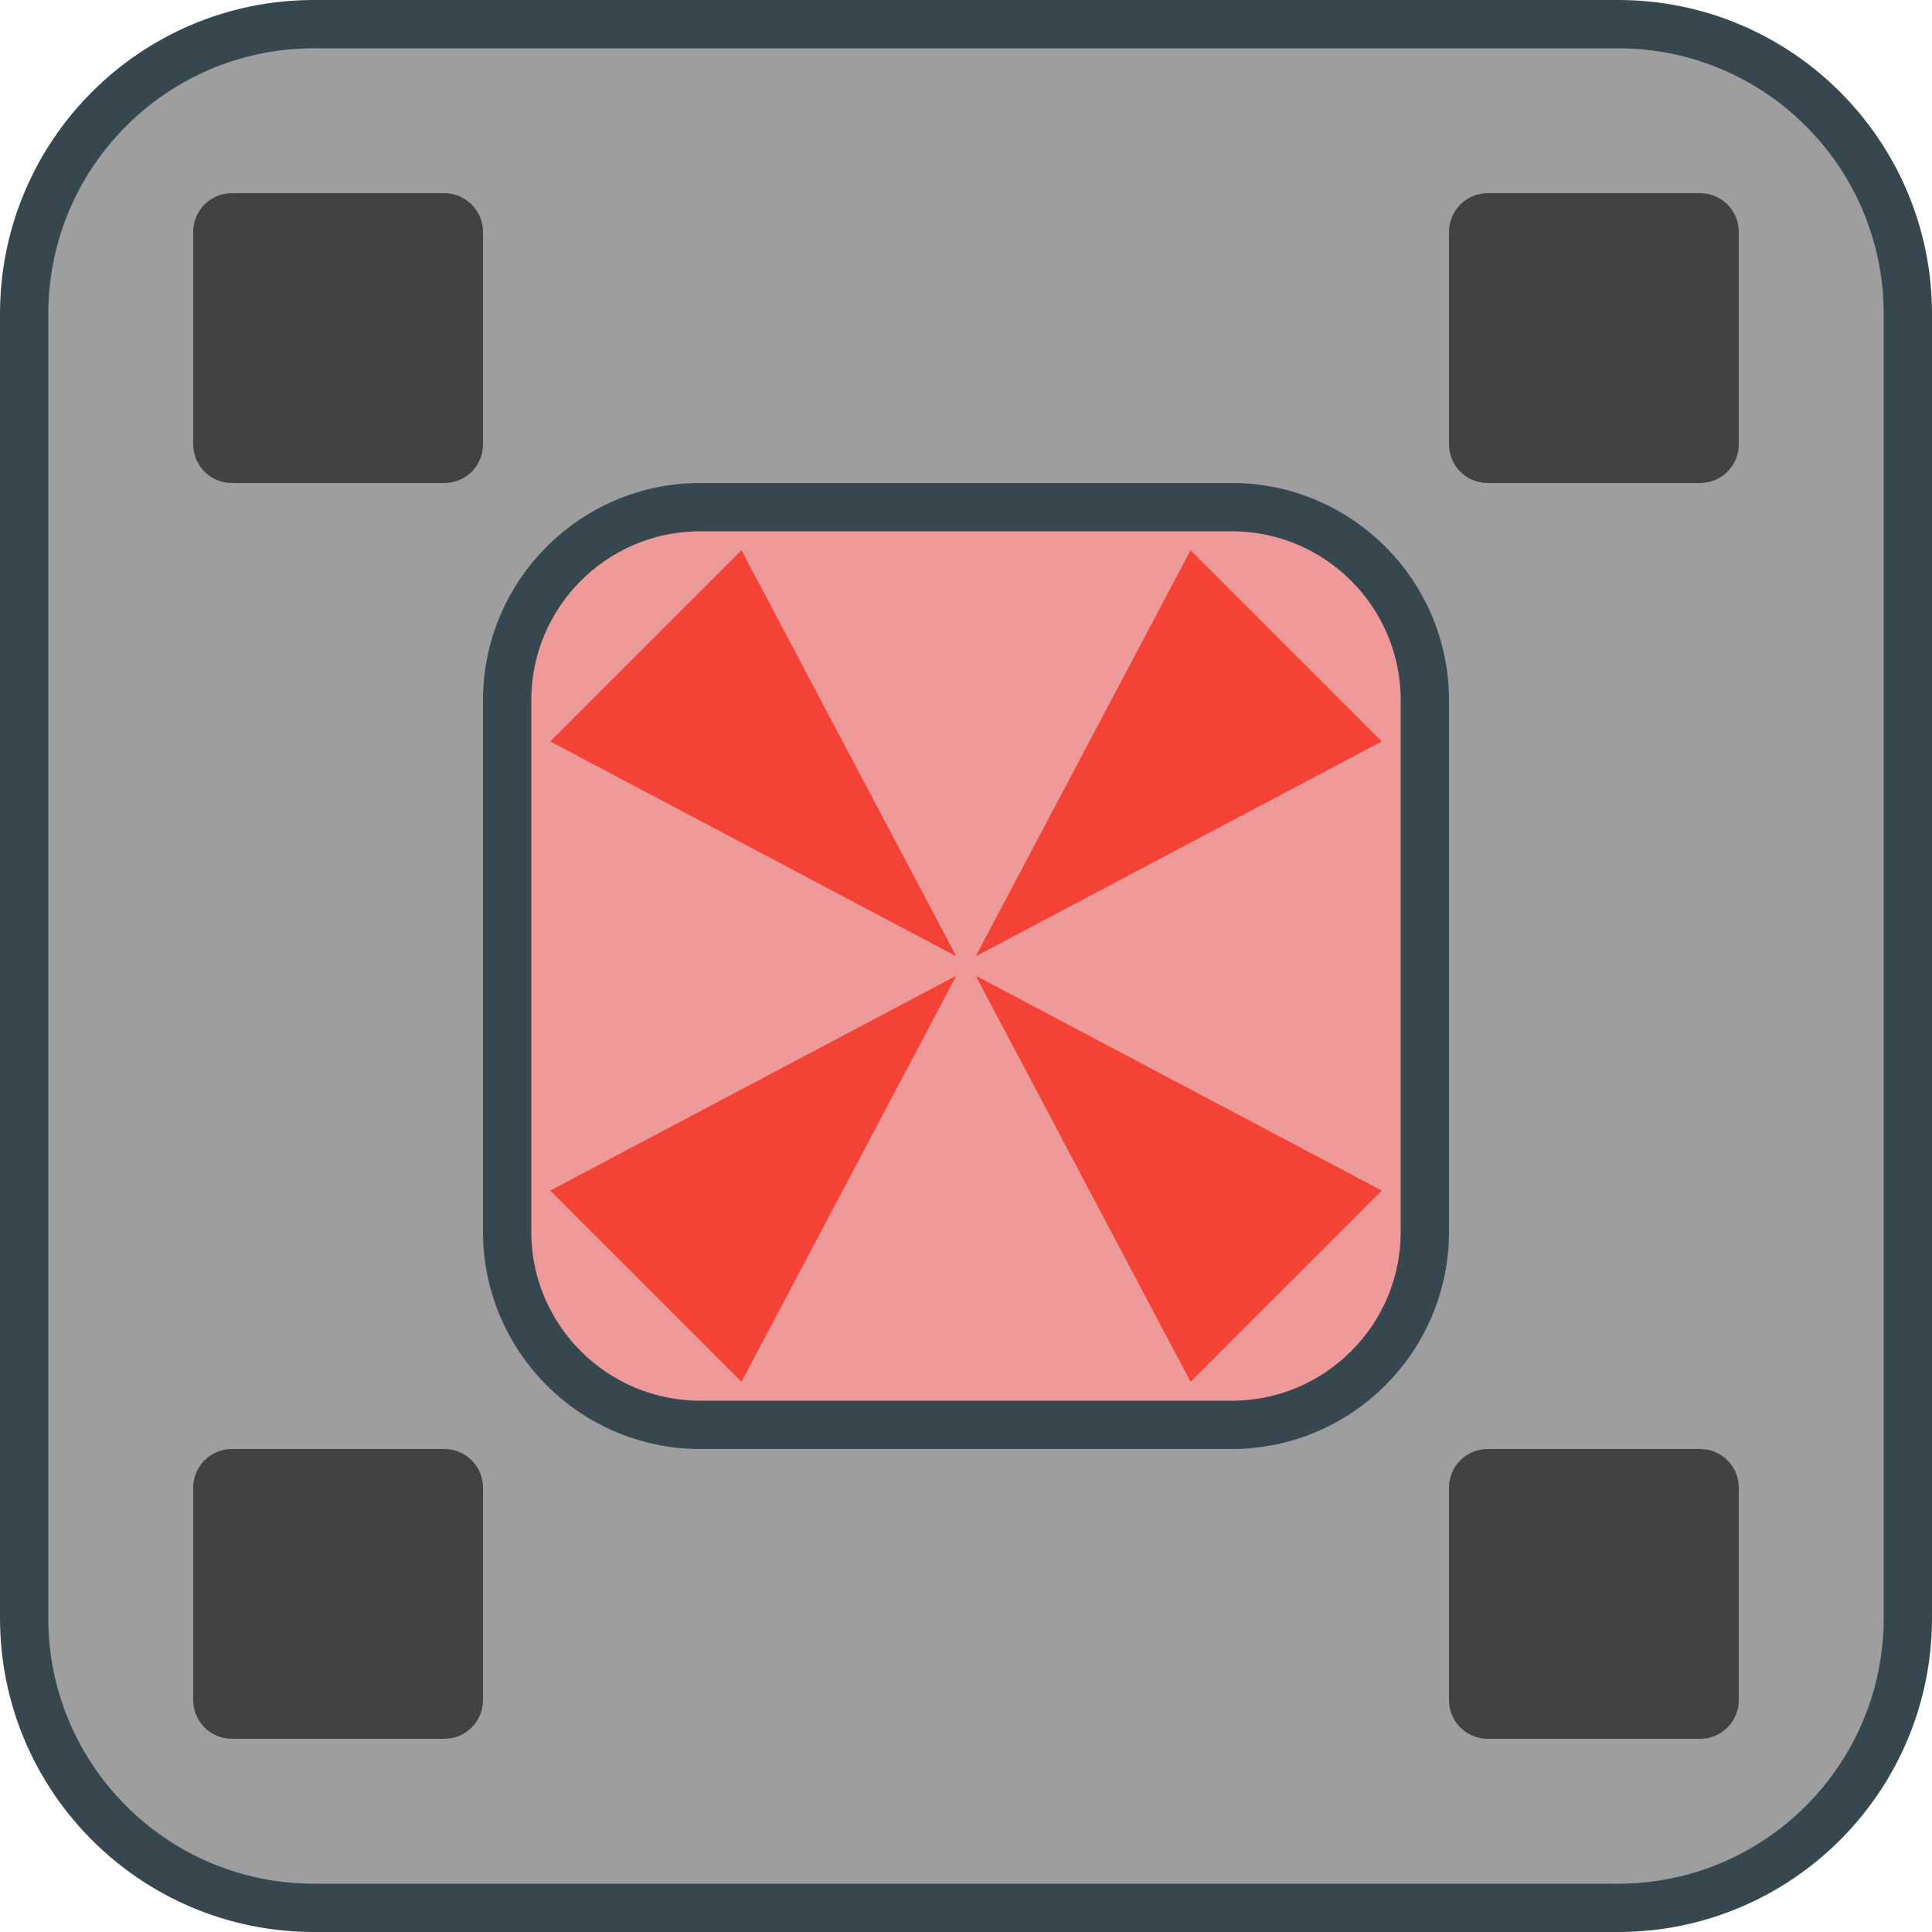
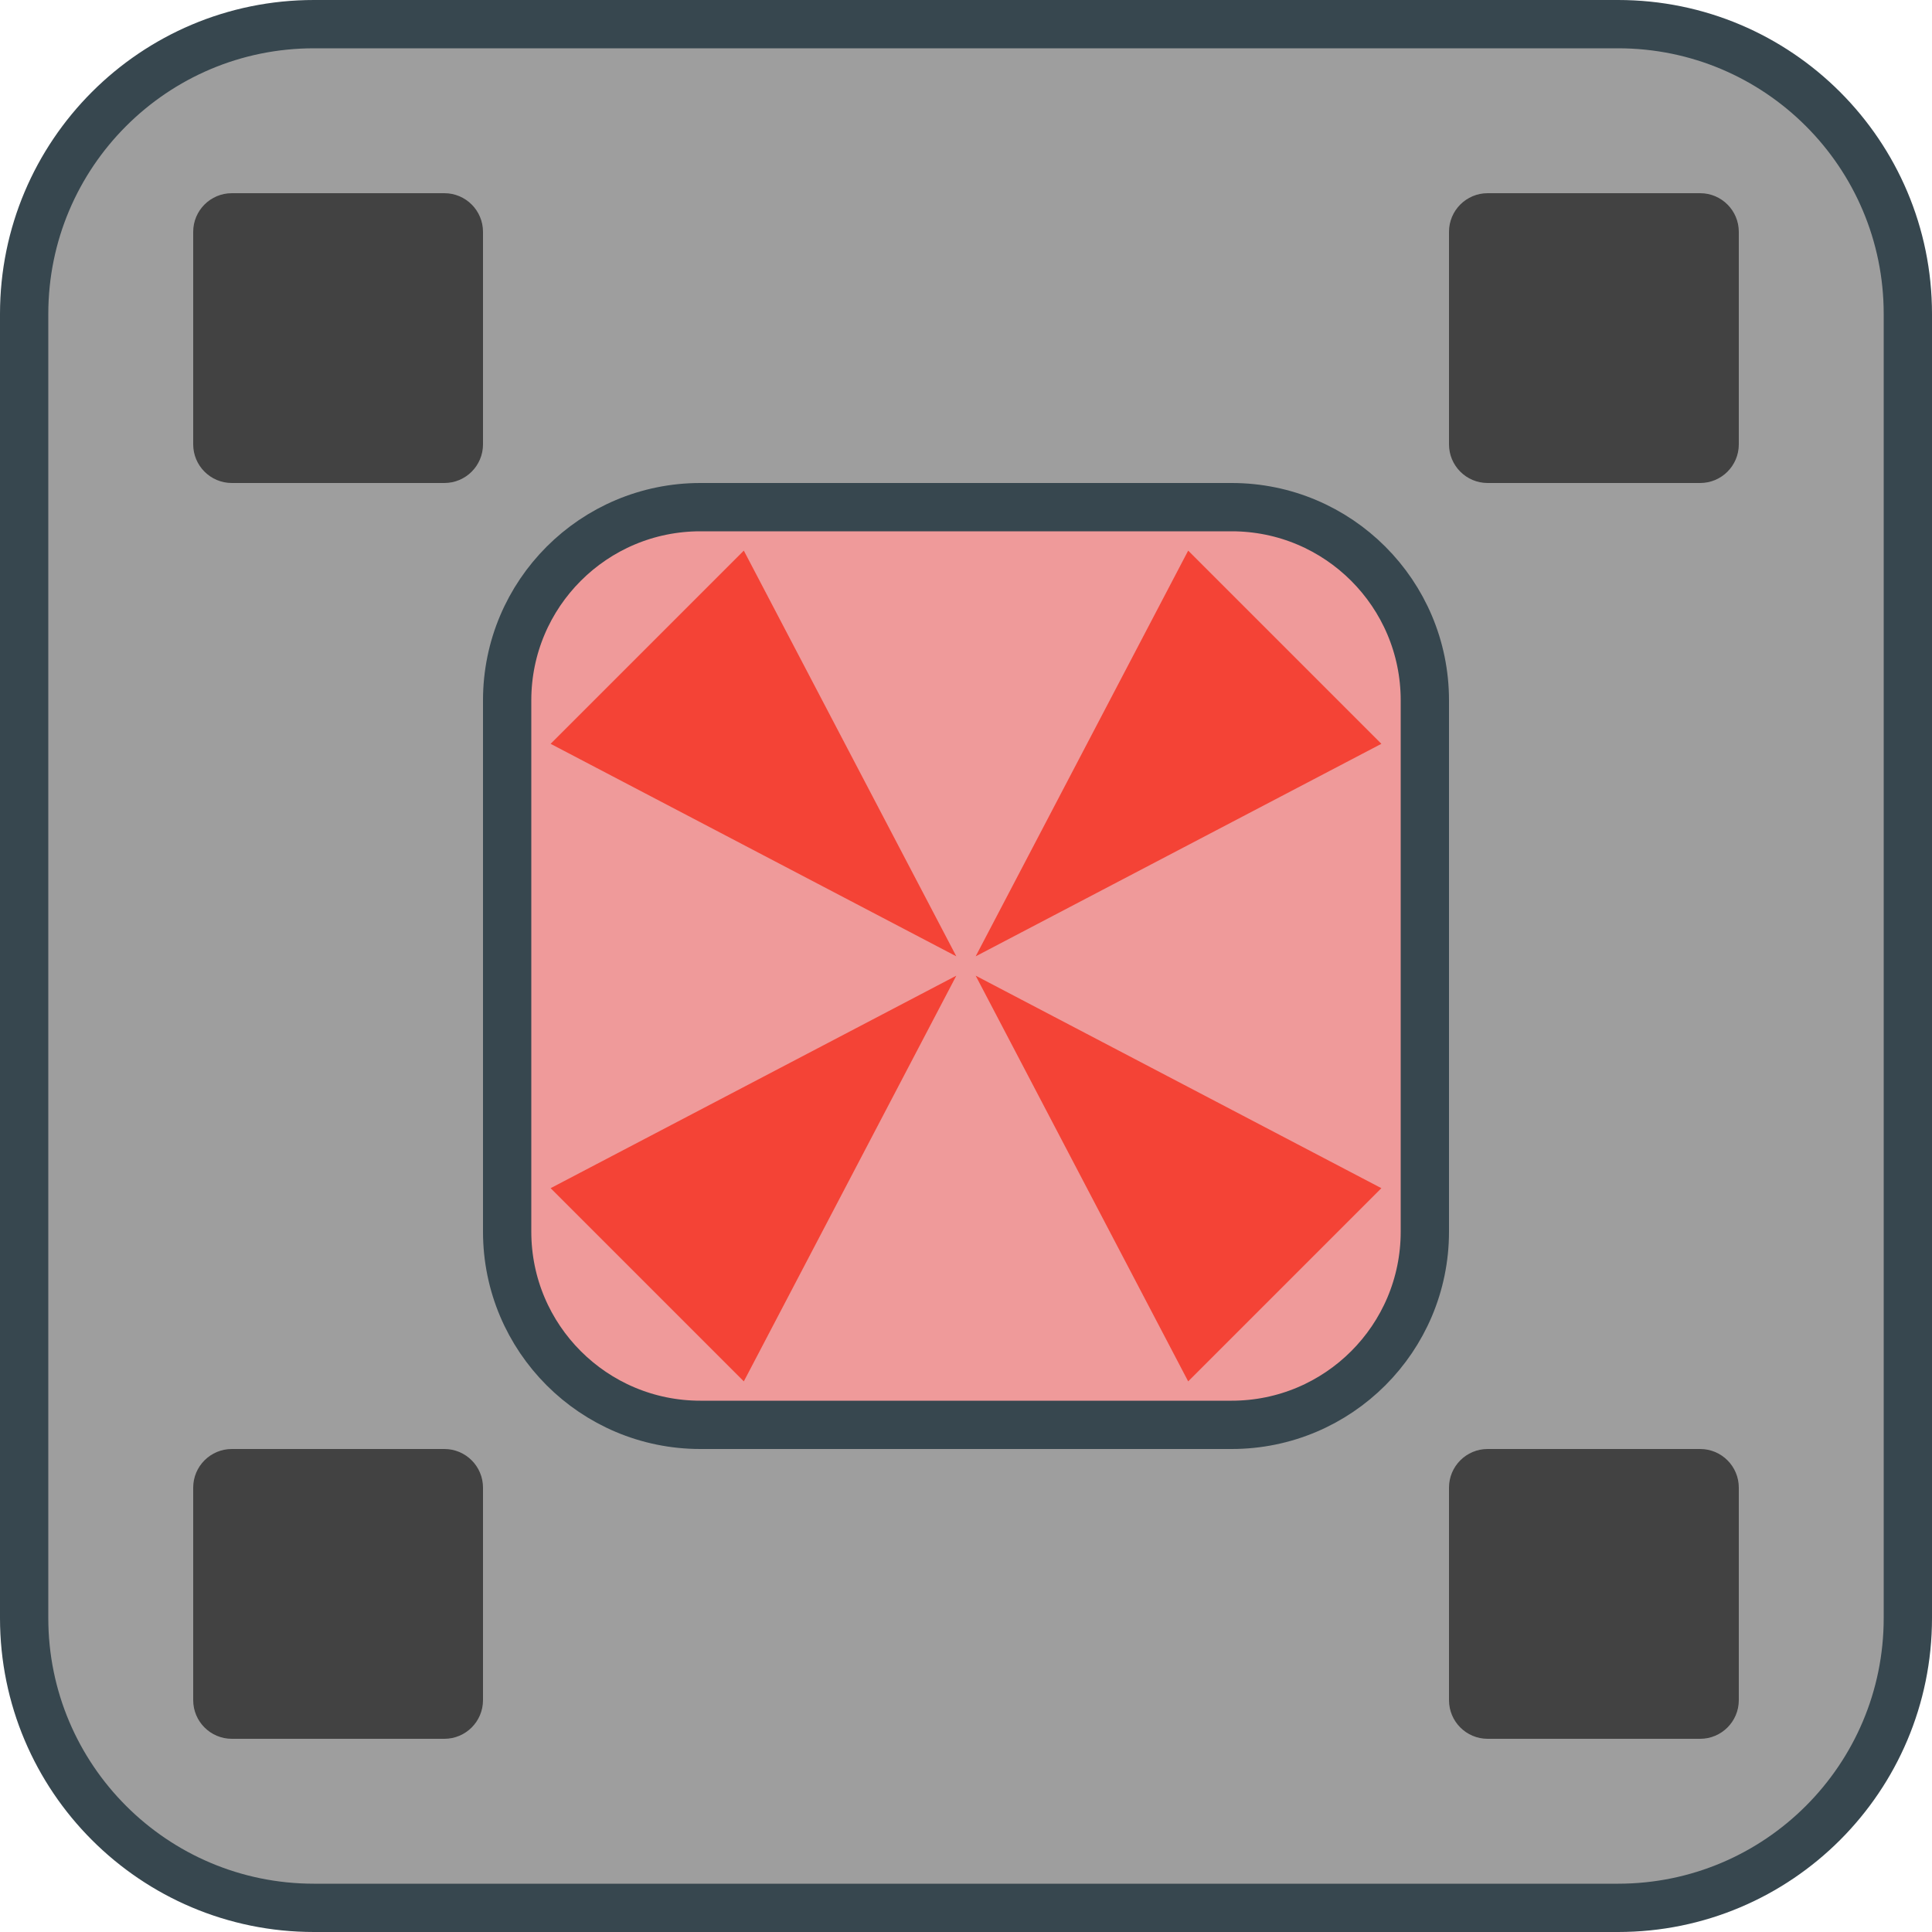
<svg xmlns="http://www.w3.org/2000/svg" viewBox="0 0 100 100">
  <rect width="97.5" height="97.5" rx="15" x="1.25" y="1.25" fill="#9e9e9e" stroke="#37474f" stroke-width="2.5" />
  <rect width="47.5" height="47.5" rx="10" x="26.25" y="26.25" fill="#ef9a9a" stroke="#37474f" stroke-width="2.5" />
  <rect x="10" y="10" width="15" height="15" rx="2" fill="#424242" />
  <rect x="75" y="10" width="15" height="15" rx="2" fill="#424242" />
  <rect x="10" y="75" width="15" height="15" rx="2" fill="#424242" />
  <rect x="75" y="75" width="15" height="15" rx="2" fill="#424242" />
-   <path d="M 49.5 49.5 l -11.123 -21.023 l -9.899 9.899" fill="#f44336" />
-   <path d="M 50.5 49.5 l 11.123 -21.023 l 9.899 9.899" fill="#f44336" />
-   <path d="M 49.5 50.5 l -11.123 21.023 l -9.899 -9.899" fill="#f44336" />
-   <path d="M 50.5 50.5 l 11.123 21.023 l 9.899 -9.899" fill="#f44336" />
+   <path d="M 49.5 49.5 l -11 -21 l -10 10" fill="#f44336" />
+   <path d="M 50.5 49.5 l 11 -21 l 10 10" fill="#f44336" />
+   <path d="M 49.5 50.5 l -11 21 l -10 -10" fill="#f44336" />
+   <path d="M 50.5 50.5 l 11 21 l 10 -10" fill="#f44336" />
</svg>
